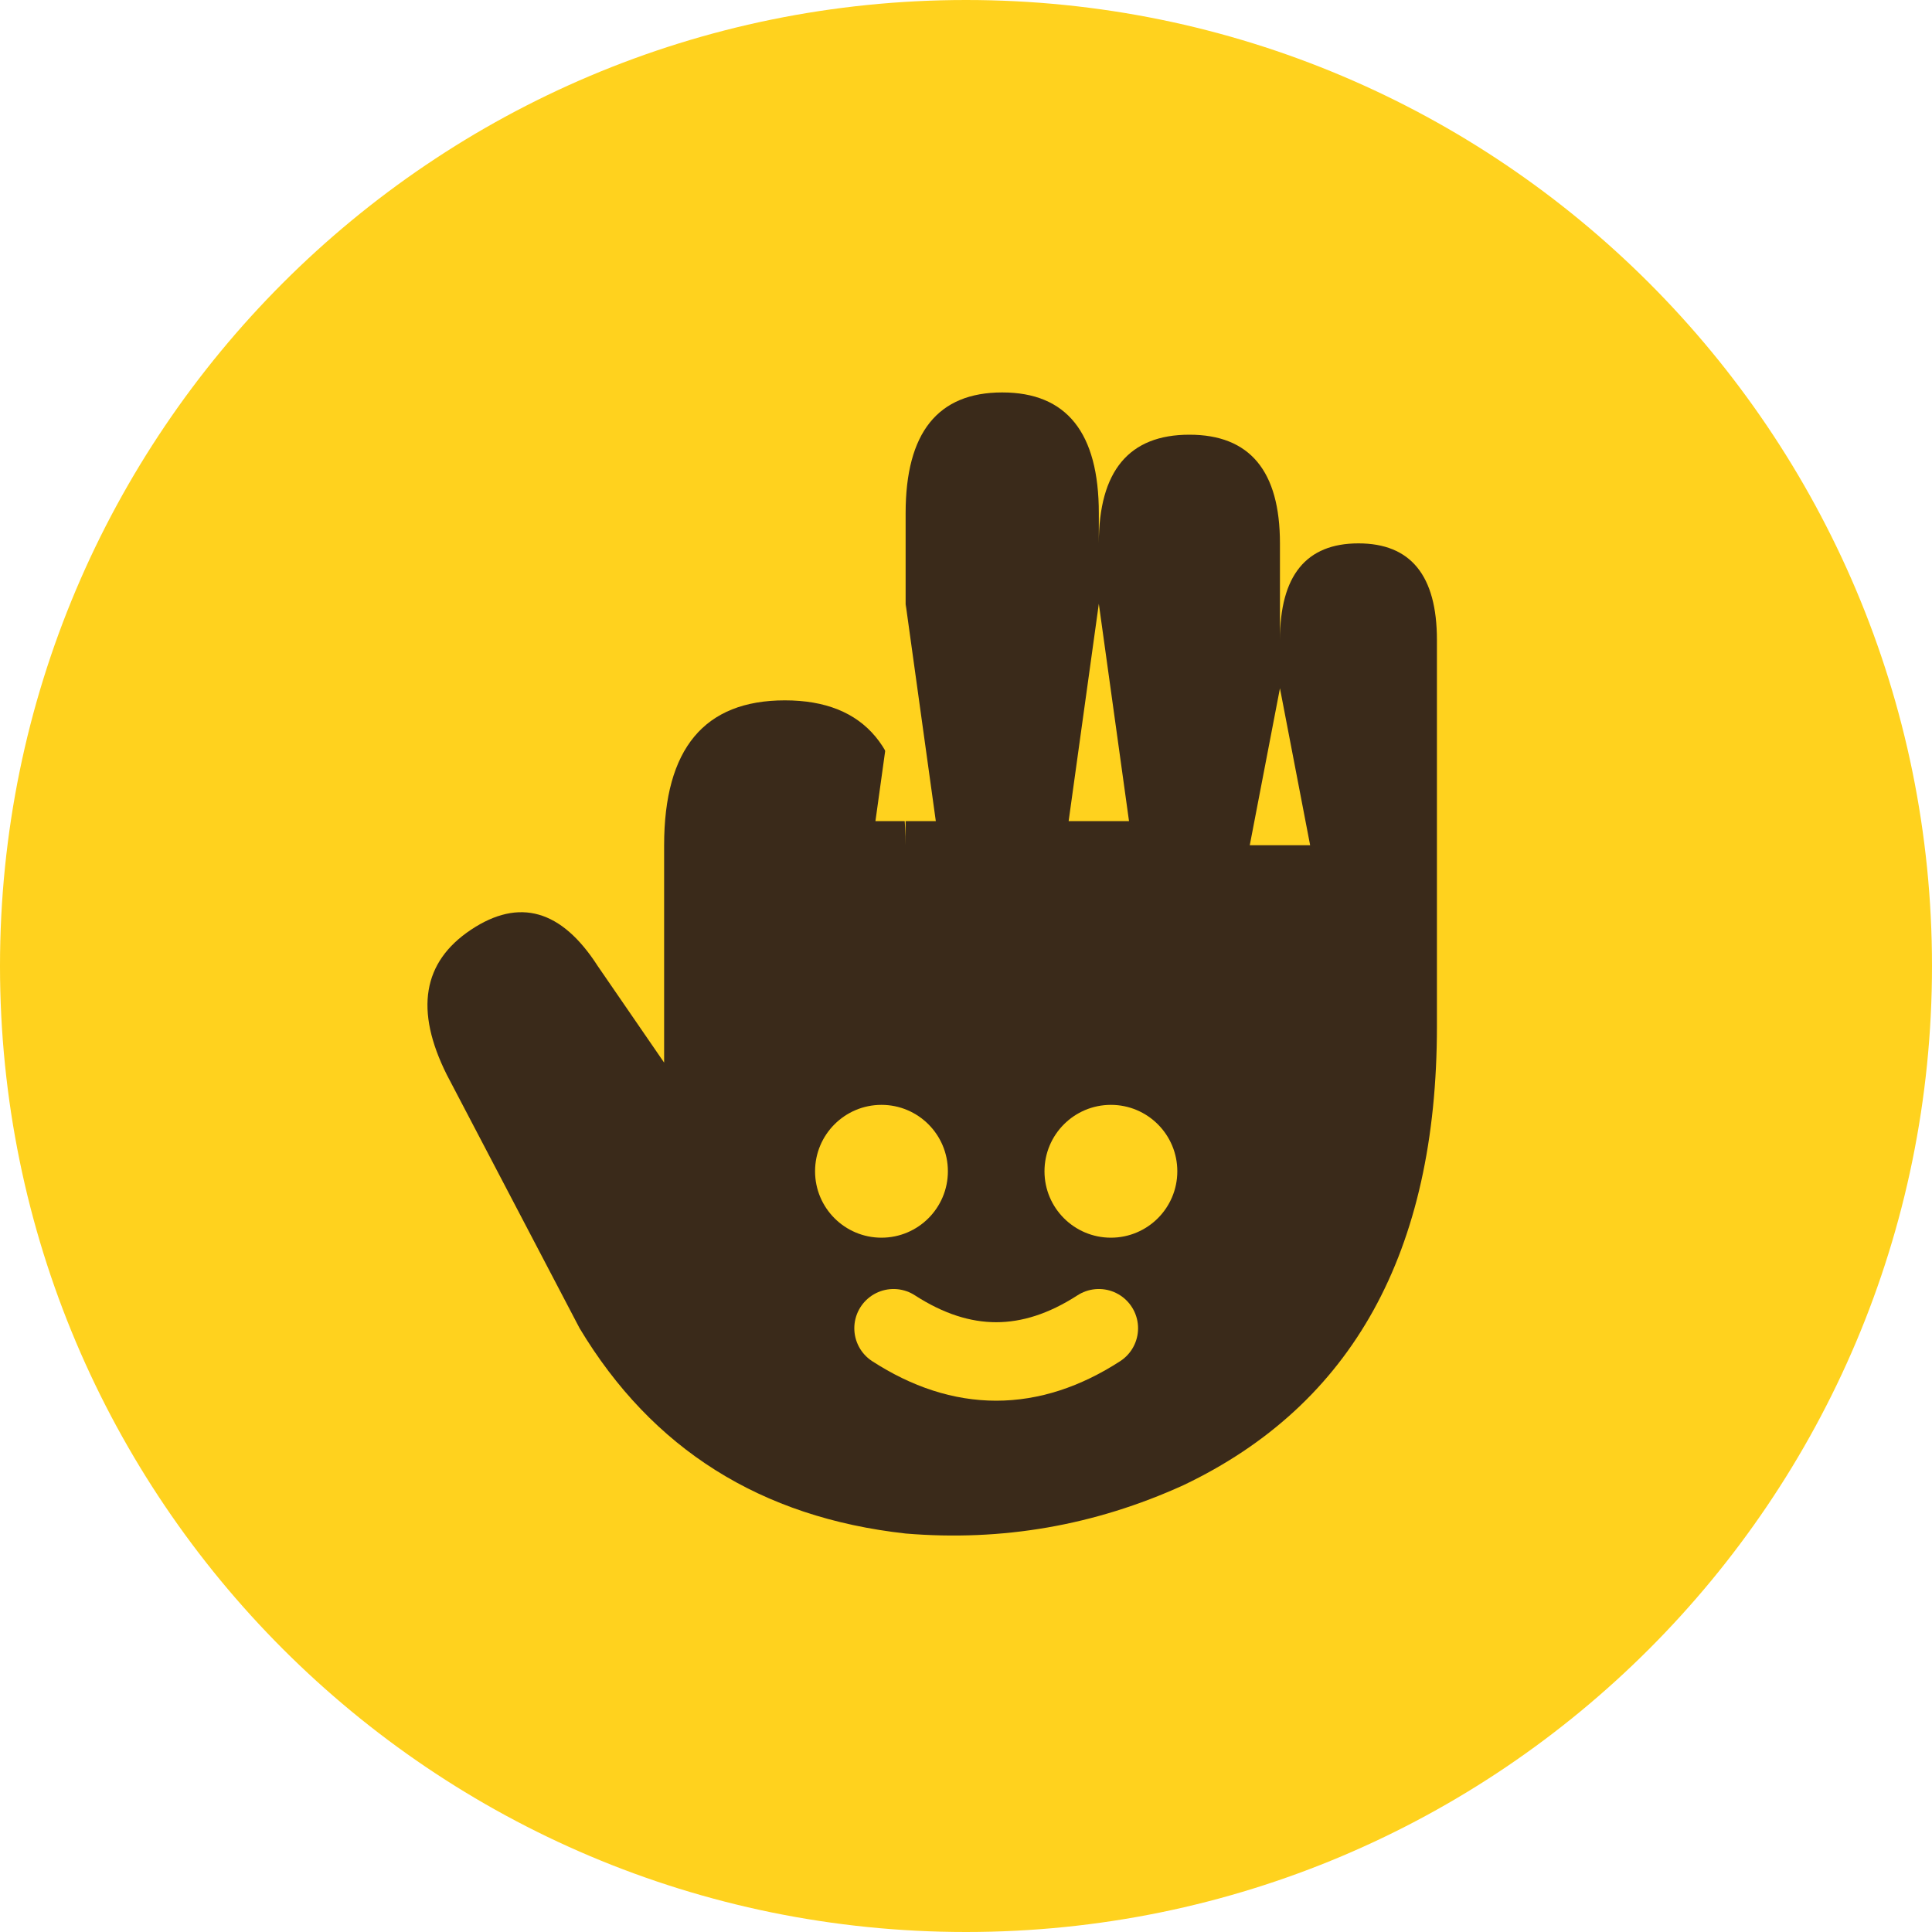
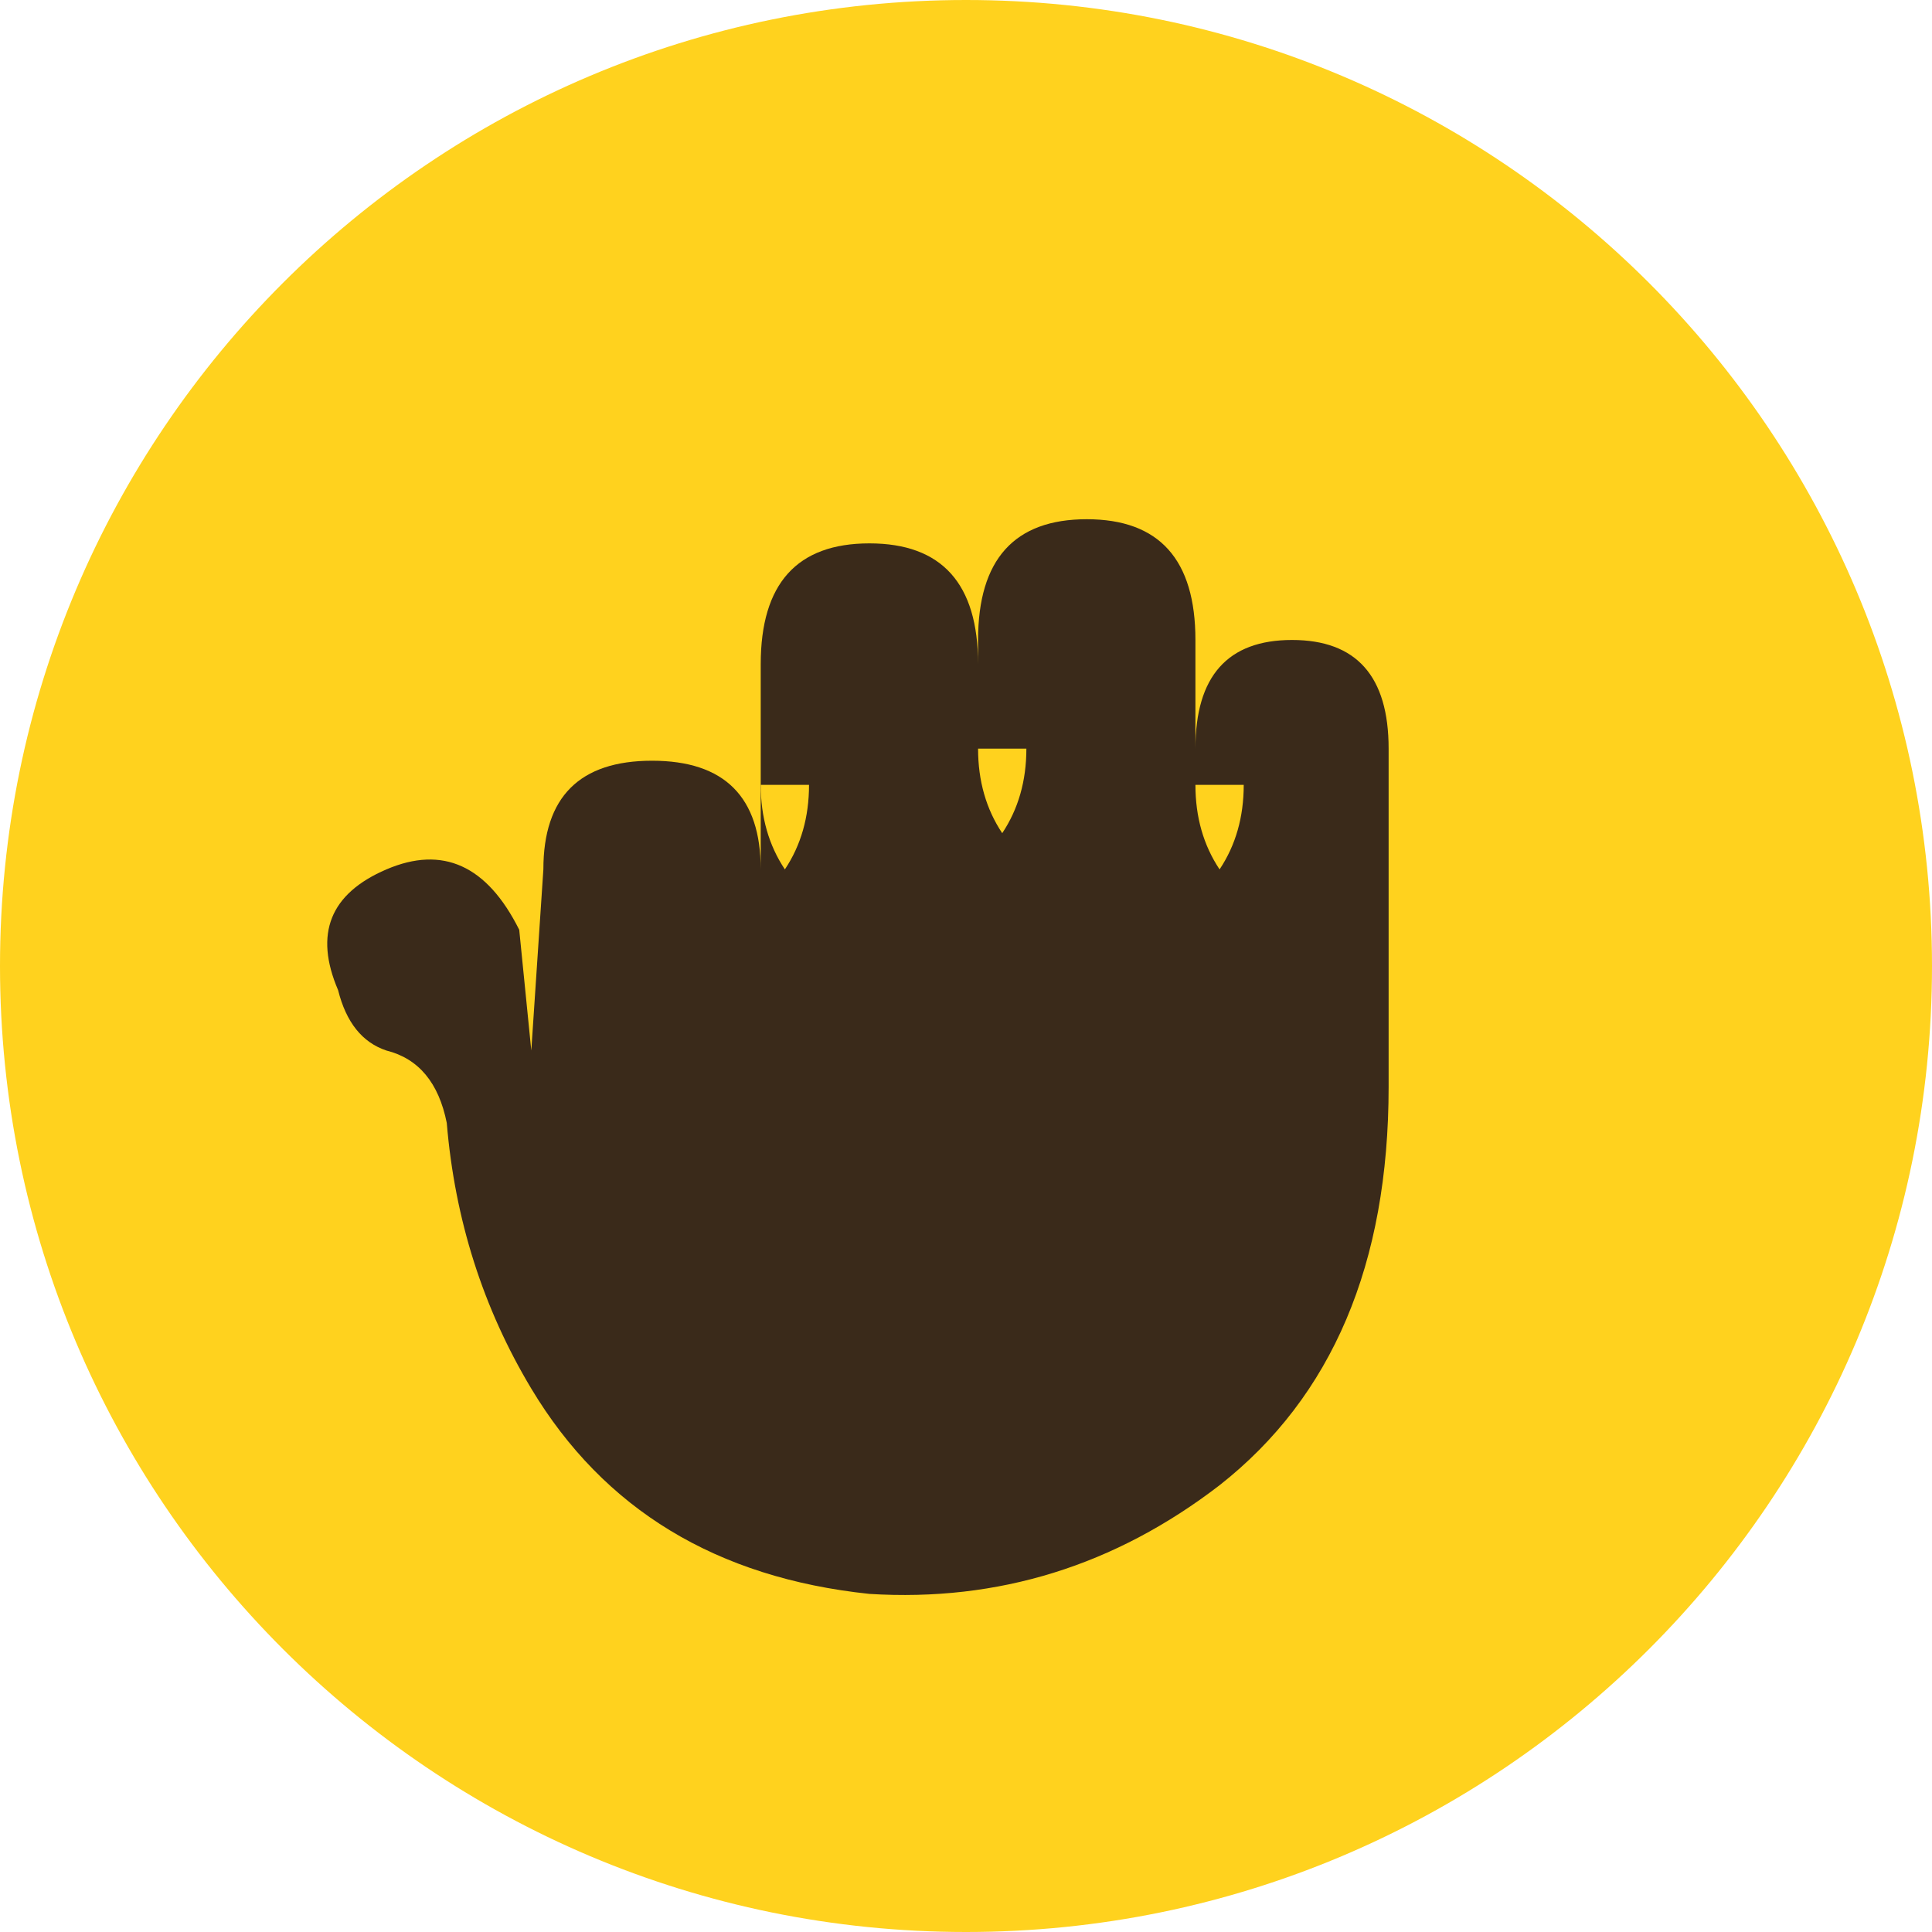
<svg xmlns="http://www.w3.org/2000/svg" viewBox="0 0 32 32">
  <circle cx="16" cy="16" r="16" fill="#FFD21E" />
-   <g fill="#3a2a1a">
-     <path d="M 11 14 Q 11 11.6 13 11.6 Q 15 11.6 15 14 L 15 8.5 Q 15 6.5 16.6 6.5 Q 18.2 6.5 18.2 8.5 L 18.2 14 L 18.2 9 Q 18.2 7.2 19.7 7.2 Q 21.2 7.2 21.2 9 L 21.2 14.4 L 21.2 10.6 Q 21.2 9 22.5 9 Q 23.8 9 23.8 10.6 L 23.8 17 Q 23.8 22.6 19.6 24.6 Q 17.4 25.6 15 25.4 Q 11.4 25 9.6 22 L 7.4 17.8 Q 6.6 16.2 7.8 15.4 Q 9 14.6 9.9 16 L 11 17.6 Z" />
-     <path d="M 15 10 L 15.5 13.6 L 14.5 13.6 Z" fill="#FFD21E" />
-     <path d="M 18.2 10 L 18.7 13.6 L 17.7 13.6 Z" fill="#FFD21E" />
-     <path d="M 21.2 11.4 L 21.7 14 L 20.7 14 Z" fill="#FFD21E" />
-     <circle cx="14.6" cy="19.4" r="1.1" fill="#FFD21E" />
-     <circle cx="18.4" cy="19.4" r="1.1" fill="#FFD21E" />
-     <path d="M 14.8 22 Q 16.5 23.1 18.2 22" stroke="#FFD21E" stroke-width="1.3" fill="none" stroke-linecap="round" />
-   </g>
+   <path fill="#3a2a1a" d="M 5.6 16.4 Q 5 15 6.4 14.4 Q 7.8 13.8 8.6 15.4 L 8.8 17.4 L 9 14.4 Q 9 12.6 10.8 12.6 Q 12.6 12.6 12.6 14.4 L 12.6 11 Q 12.6 9 14.4 9 Q 16.2 9 16.2 11 L 16.2 14.6 L 16.2 10.6 Q 16.2 8.6 18 8.6 Q 19.8 8.6 19.8 10.6 L 19.8 14.8 L 19.8 12.4 Q 19.8 10.6 21.4 10.6 Q 23 10.6 23 12.4 L 23 18 Q 23 22.4 20.2 24.6 Q 17.6 26.6 14.4 26.4 Q 10.6 26 8.8 23 Q 7.6 21 7.4 18.6 Q 7.2 17.6 6.4 17.4 Q 5.8 17.2 5.6 16.4 Z" />
+   <path fill="#FFD21E" d="M 12.6 13 Q 12.6 13.8 13 14.4 Q 13.4 13.8 13.4 13 Z" />
+   <path fill="#FFD21E" d="M 16.2 12.4 Q 16.2 13.2 16.6 13.8 Q 17 13.2 17 12.4 Z" />
+   <path fill="#FFD21E" d="M 19.8 13 Q 19.8 13.8 20.2 14.4 Q 20.6 13.8 20.6 13 Z" />
</svg>
